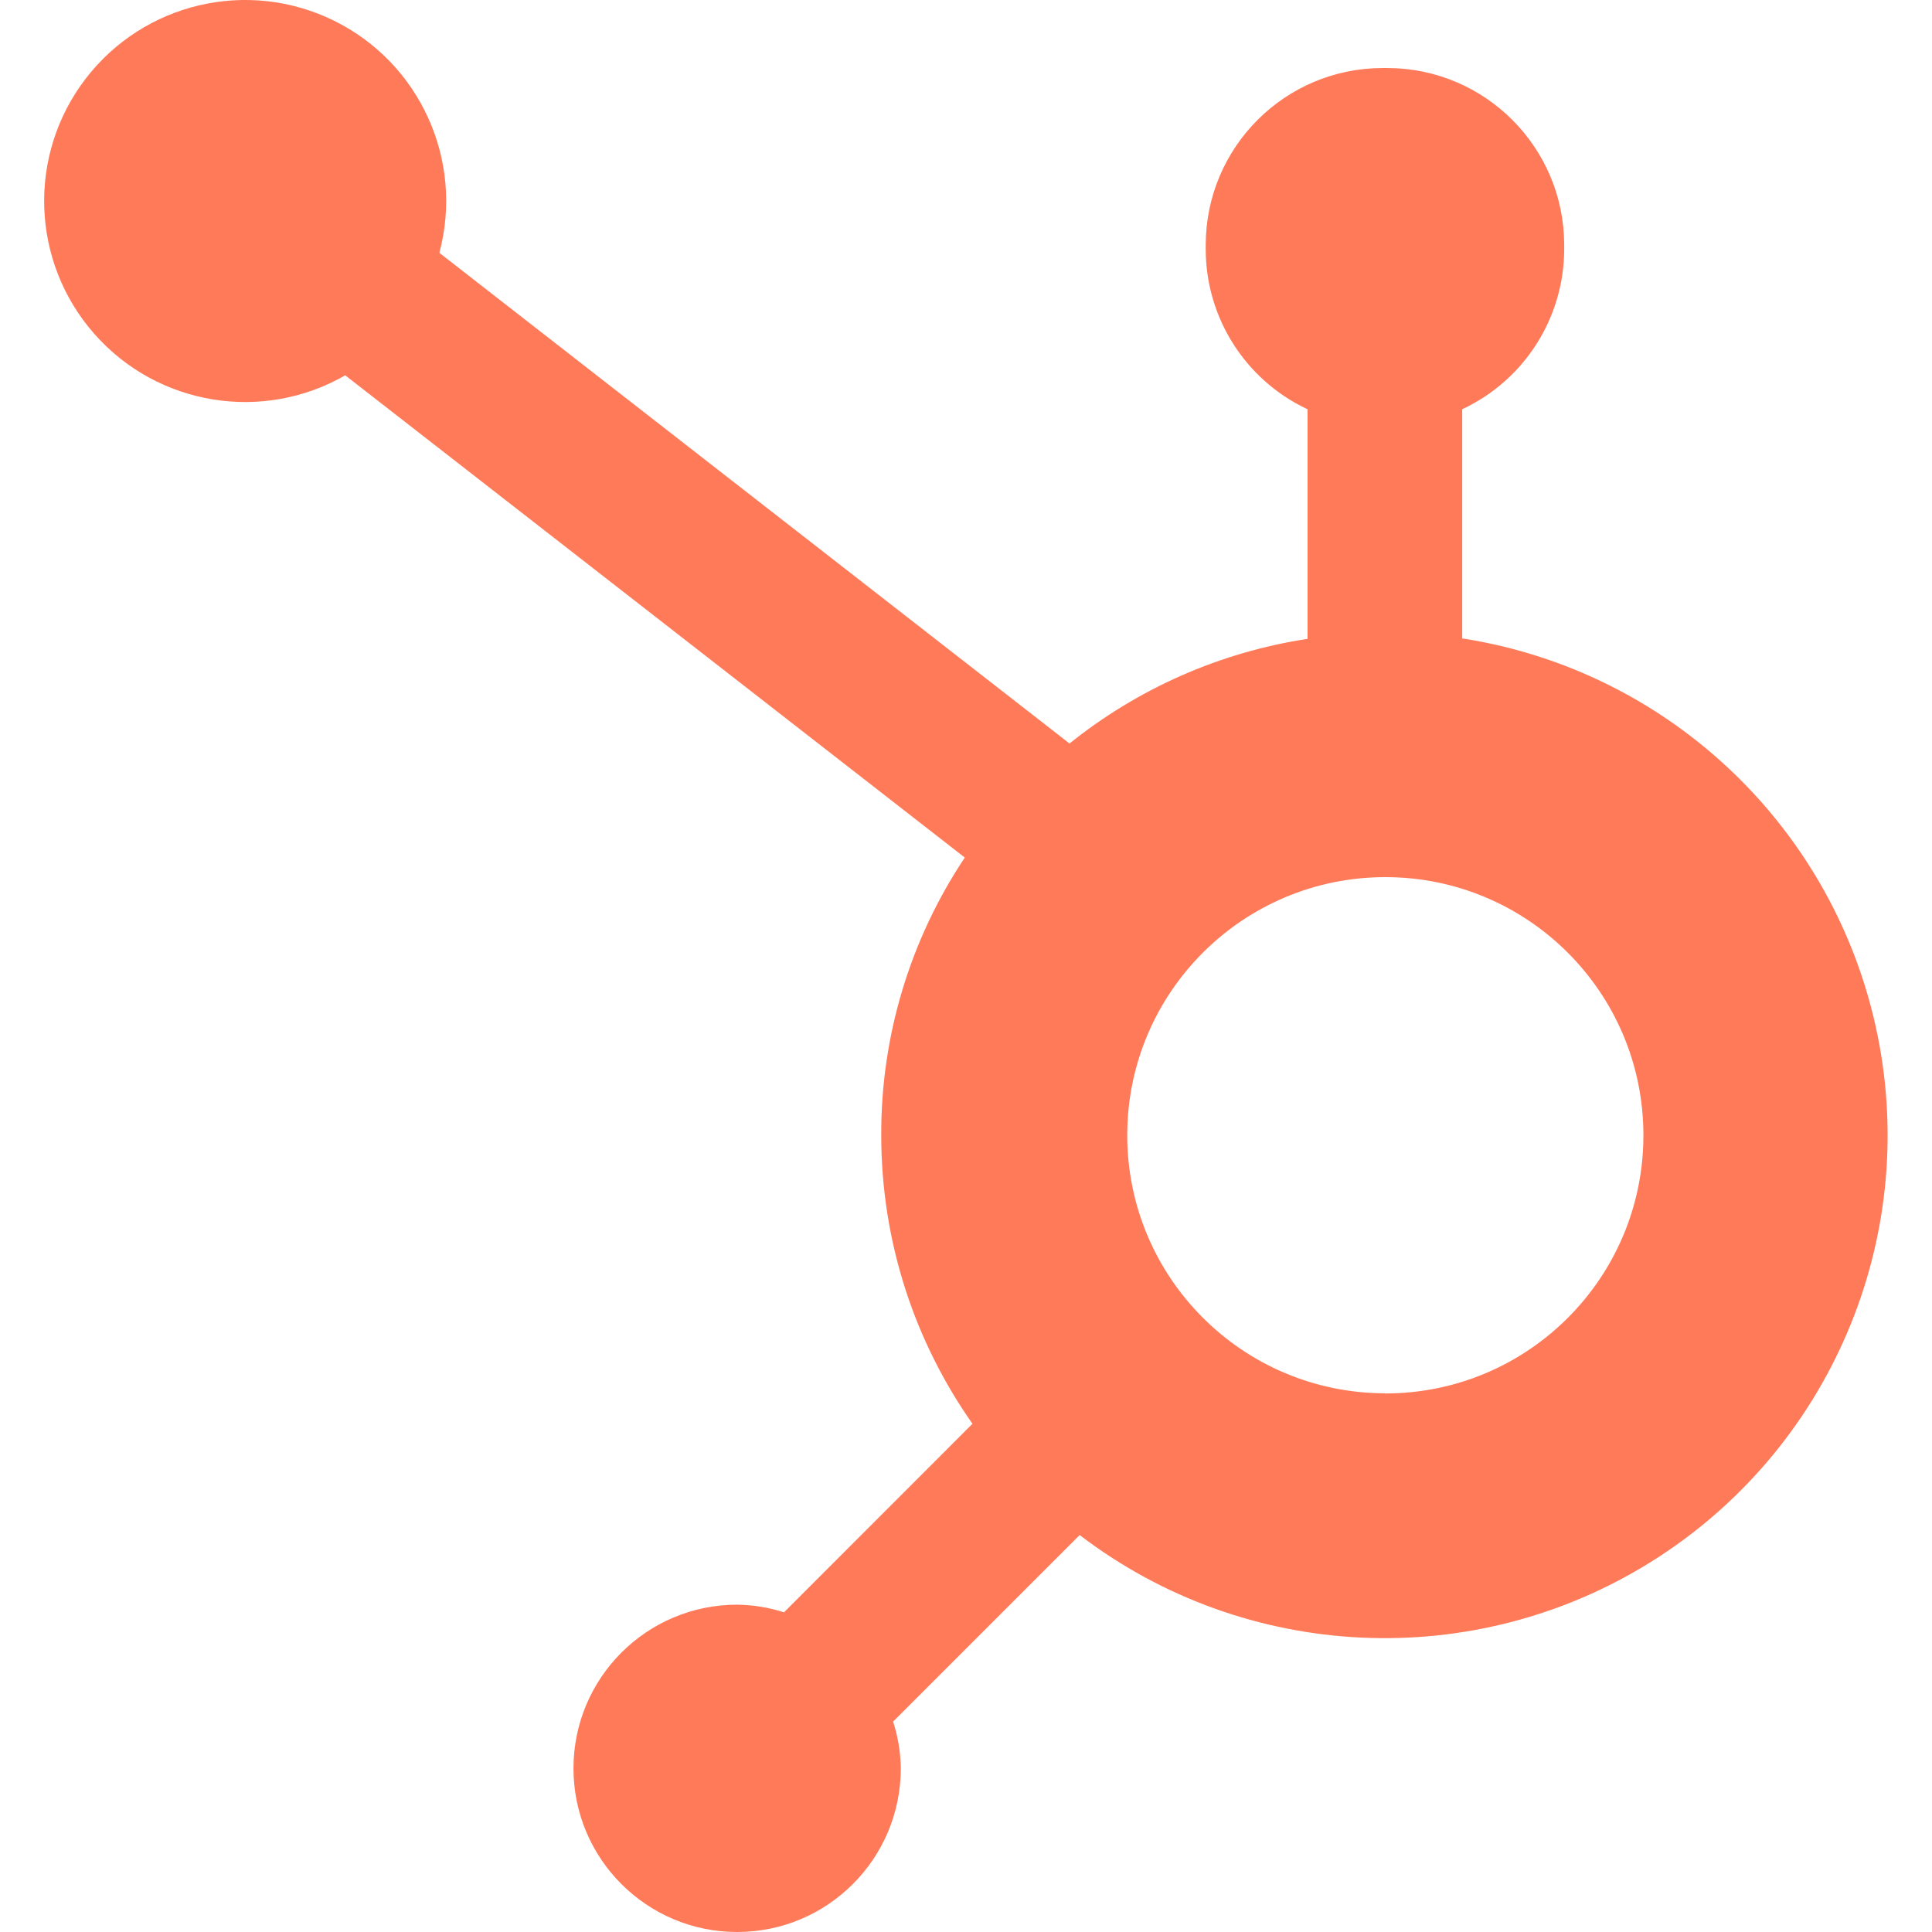
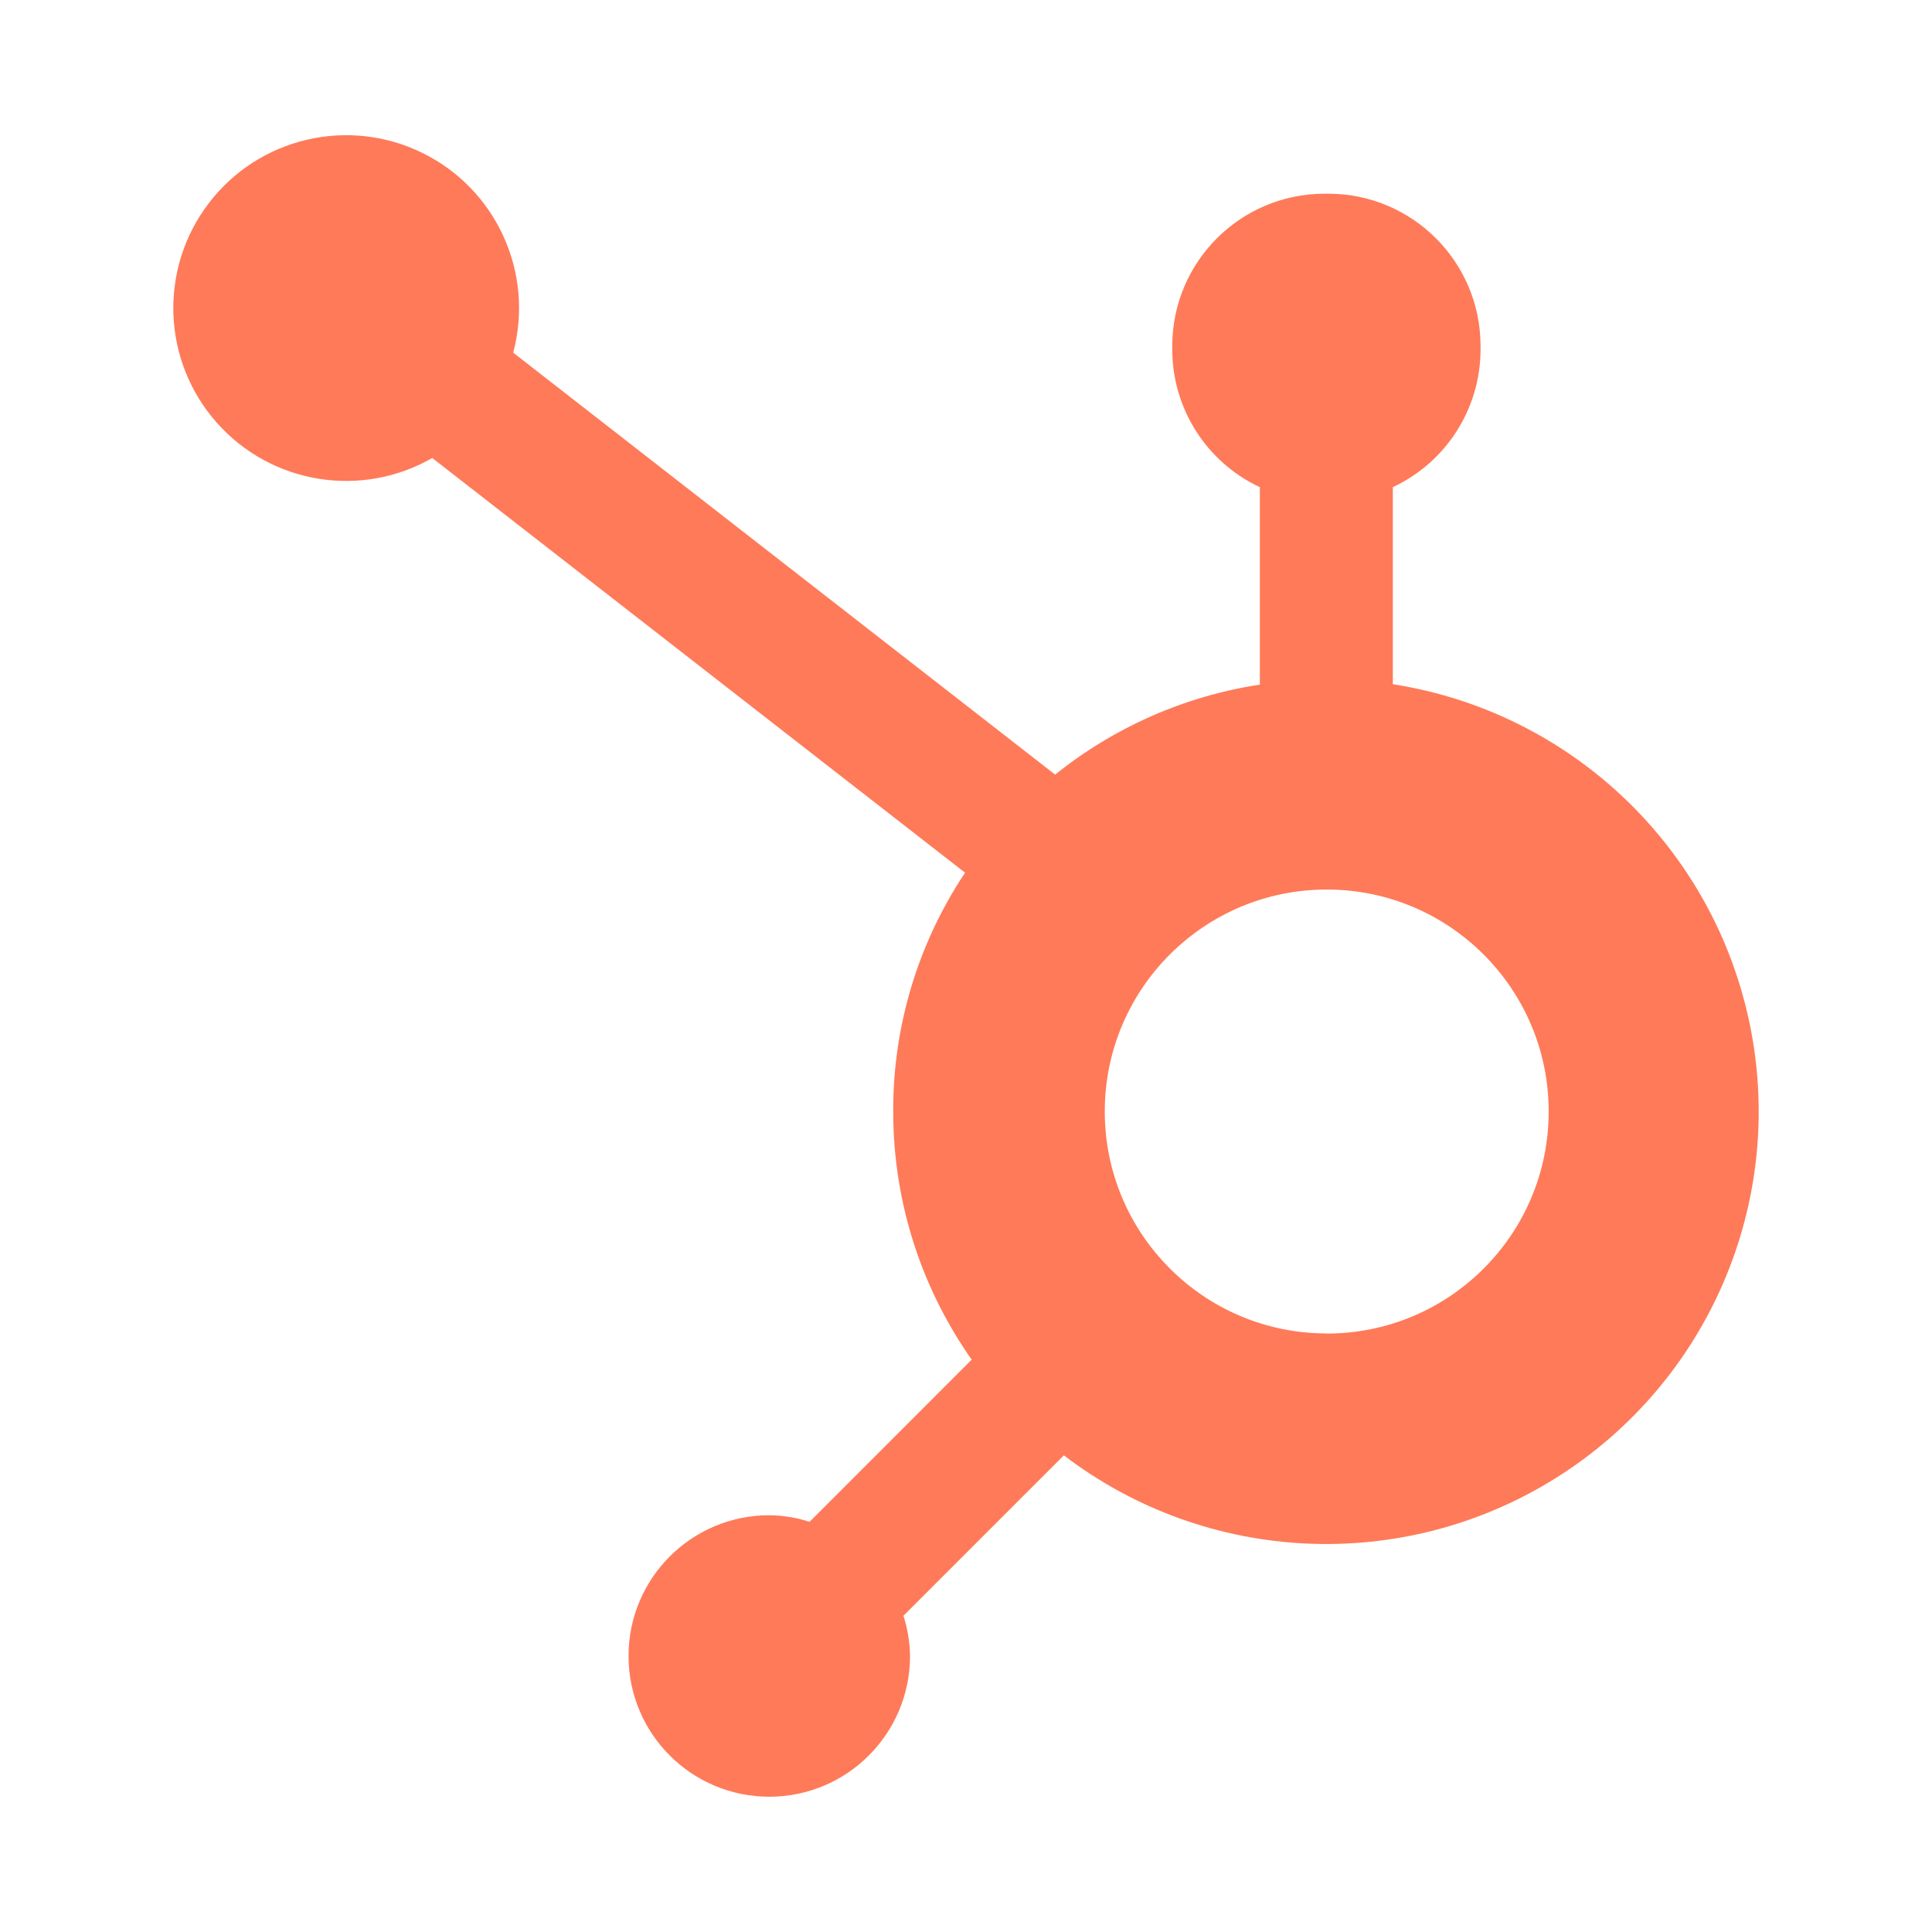
- <svg xmlns="http://www.w3.org/2000/svg" fill="#FF7A59" role="img" viewBox="0 0 24 24">
+ <svg xmlns="http://www.w3.org/2000/svg" fill="#FF7A59" role="img" viewBox="-1.955 -1.953 27.907 27.907">
  <path d="M18.164 7.93V5.084a2.198 2.198 0 001.267-1.978v-.067A2.2 2.2 0 0017.238.845h-.067a2.2 2.2 0 00-2.193 2.193v.067a2.196 2.196 0 001.252 1.973l.013.006v2.852a6.22 6.22 0 00-2.969 1.31l.012-.01-7.828-6.095A2.497 2.497 0 104.3 4.656l-.012.006 7.697 5.991a6.176 6.176 0 00-1.038 3.446c0 1.343.425 2.588 1.147 3.607l-.013-.02-2.342 2.343a1.968 1.968 0 00-.58-.095h-.002a2.033 2.033 0 102.033 2.033 1.978 1.978 0 00-.1-.595l.005.014 2.317-2.317a6.247 6.247 0 104.782-11.134l-.036-.005zm-.964 9.378a3.206 3.206 0 113.215-3.207v.002a3.206 3.206 0 01-3.207 3.207z" />
</svg>
